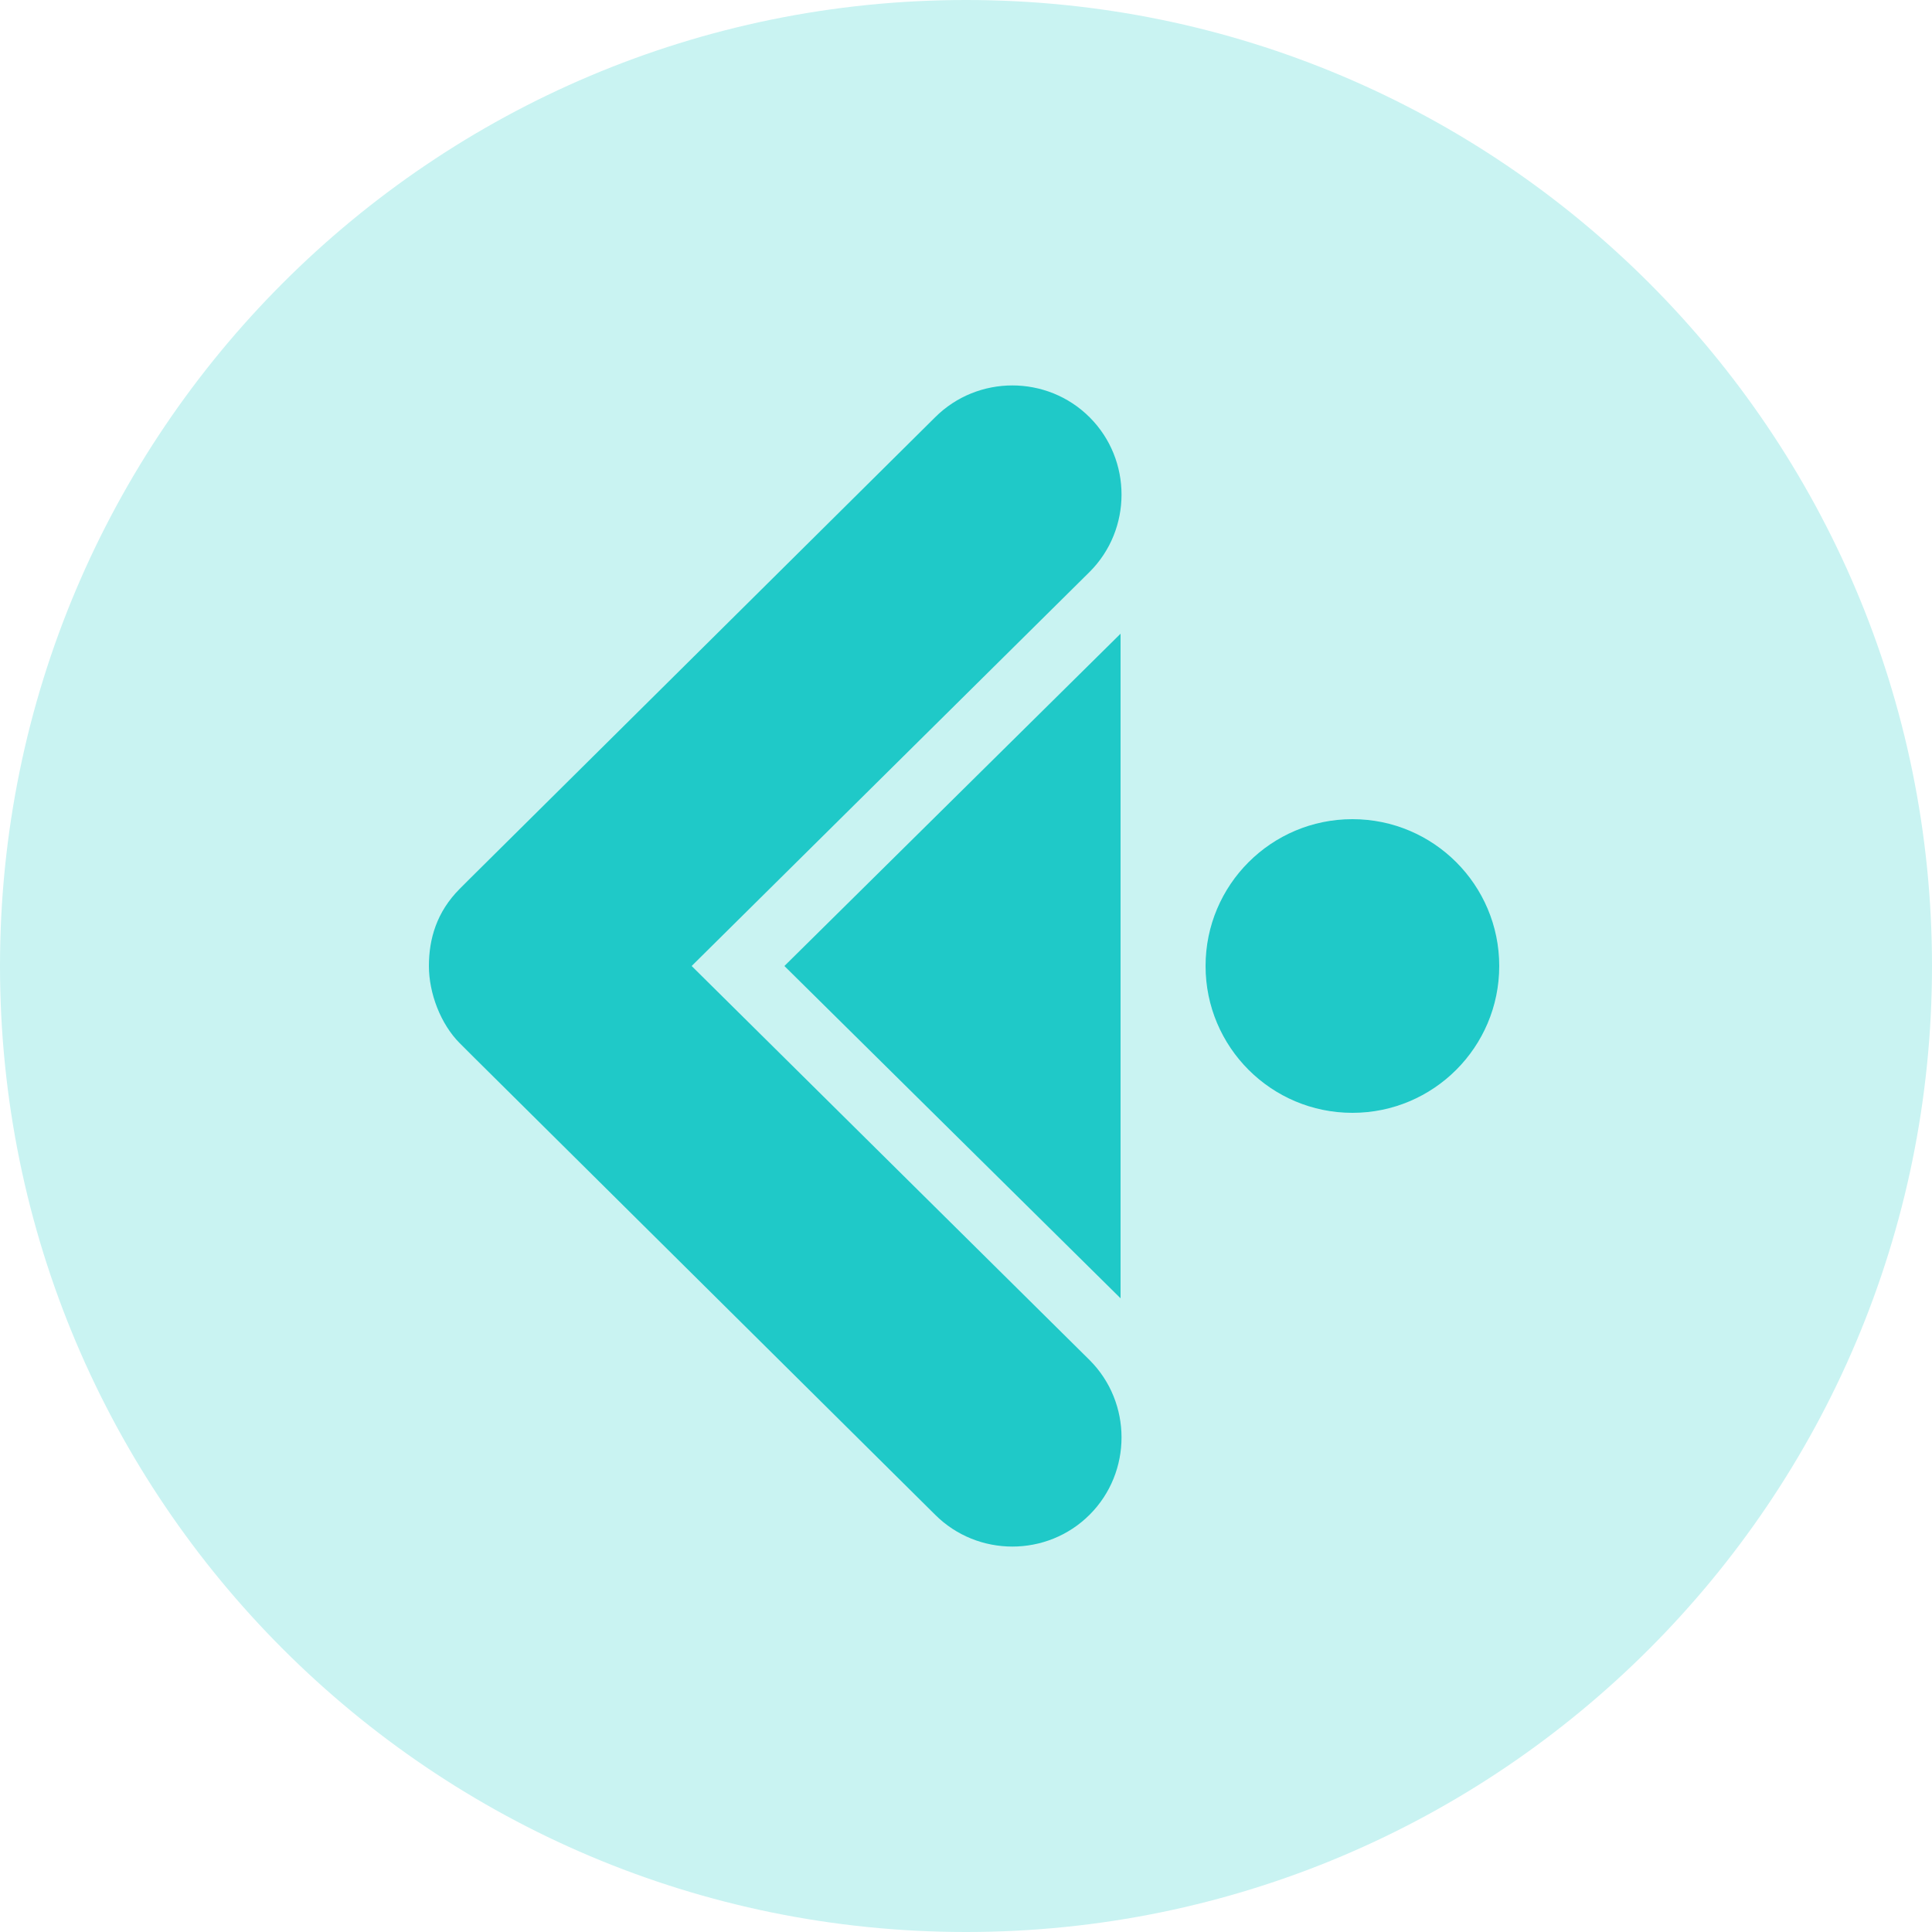
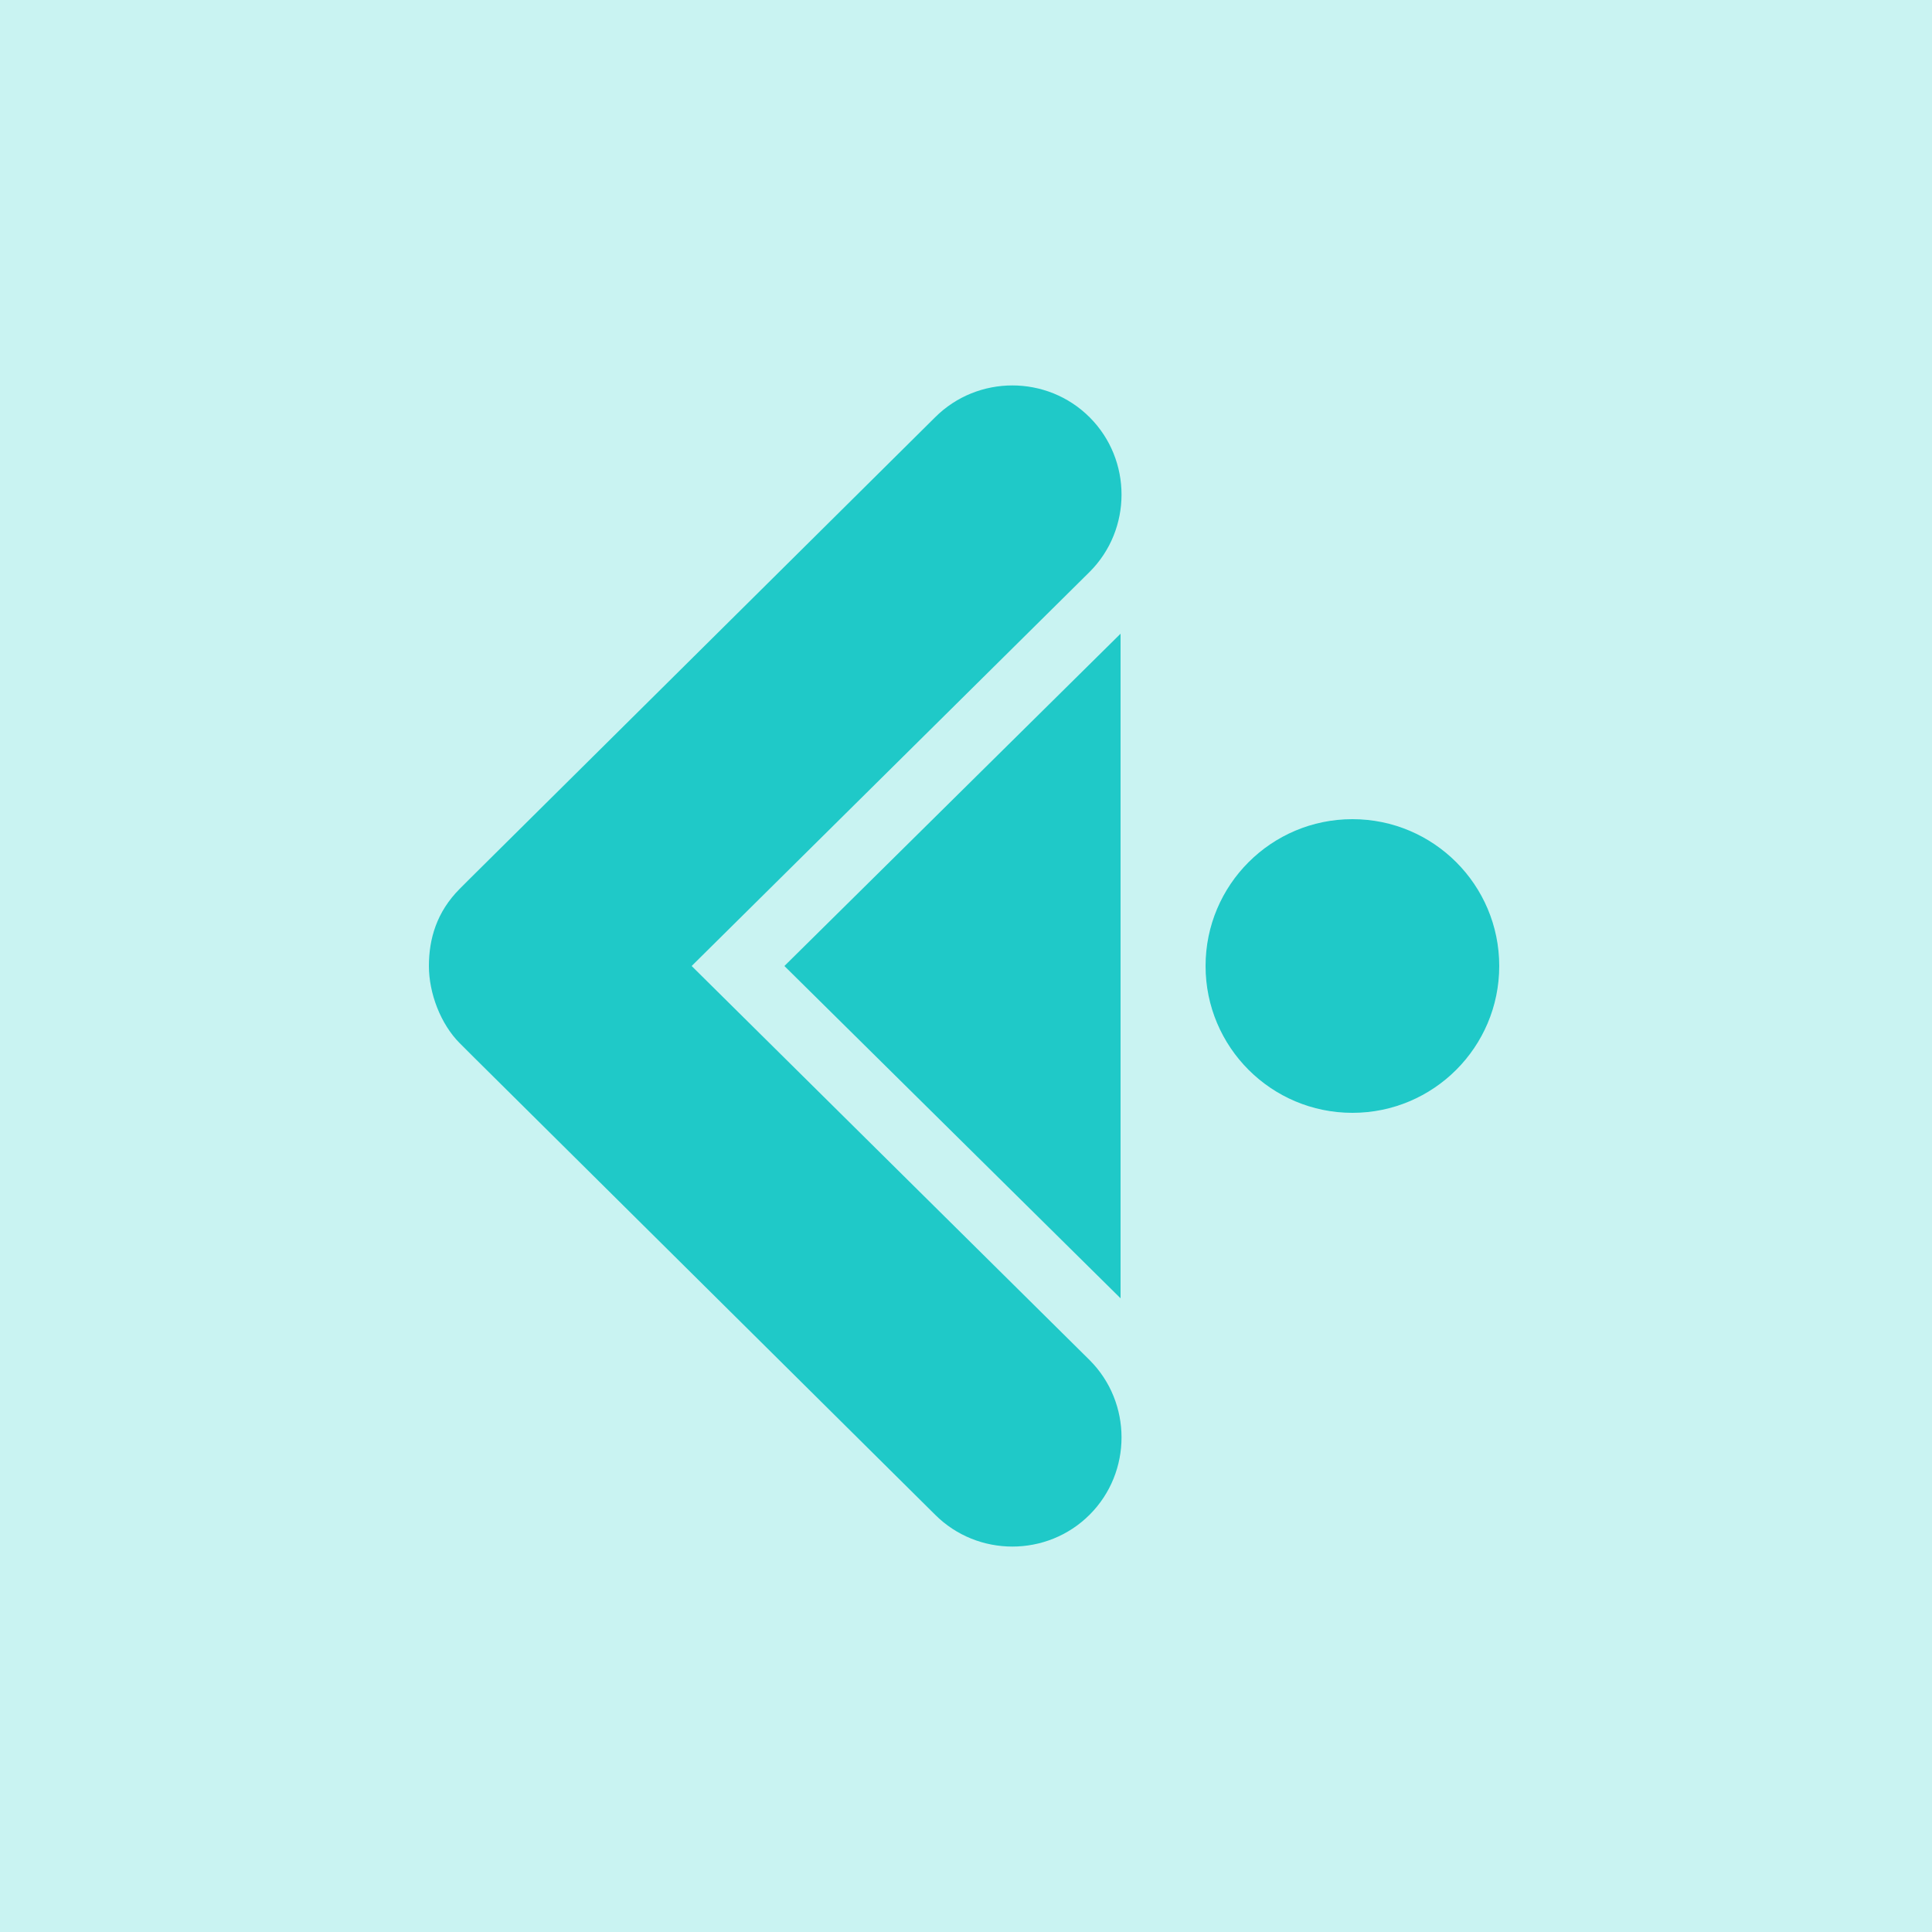
<svg xmlns="http://www.w3.org/2000/svg" version="1.1" id="Layer_1" x="0px" y="0px" viewBox="0 0 50 50" style="enable-background:new 0 0 50 50;" xml:space="preserve">
  <style type="text/css">
	.st0{fill:#C9F3F2;}
	.st1{fill:#1FC9C8;}
</style>
-   <g>
-     <circle class="st0" cx="25" cy="25" r="25" />
-   </g>
+   <rect class="st0" width="50" height="50" />
  <circle class="st1" cx="35" cy="25" r="3.8" />
-   <path class="st1" d="M17.9,25l10.3-10.2c1.1-1.1,1.1-2.9,0-4c-1.1-1.1-2.9-1.1-4,0l-12,11.9c-0.1,0.1-0.2,0.2-0.3,0.3  c-0.6,0.6-0.8,1.3-0.8,2c0,0.7,0.3,1.5,0.8,2c0.1,0.1,0.2,0.2,0.3,0.3l12,11.9c1.1,1.1,2.9,1.1,4,0c1.1-1.1,1.1-2.9,0-4L17.9,25z" />
+   <path class="st1" d="M17.9,25l10.3-10.2c1.1-1.1,1.1-2.9,0-4s-2.9-1.1-4,0l-12,11.9c-0.1,0.1-0.2,0.2-0.3,0.3  c-0.6,0.6-0.8,1.3-0.8,2s0.3,1.5,0.8,2c0.1,0.1,0.2,0.2,0.3,0.3l12,11.9c1.1,1.1,2.9,1.1,4,0s1.1-2.9,0-4L17.9,25z" />
  <path class="st1" d="M29,33.6V16.4L20.3,25L29,33.6z" />
</svg>
